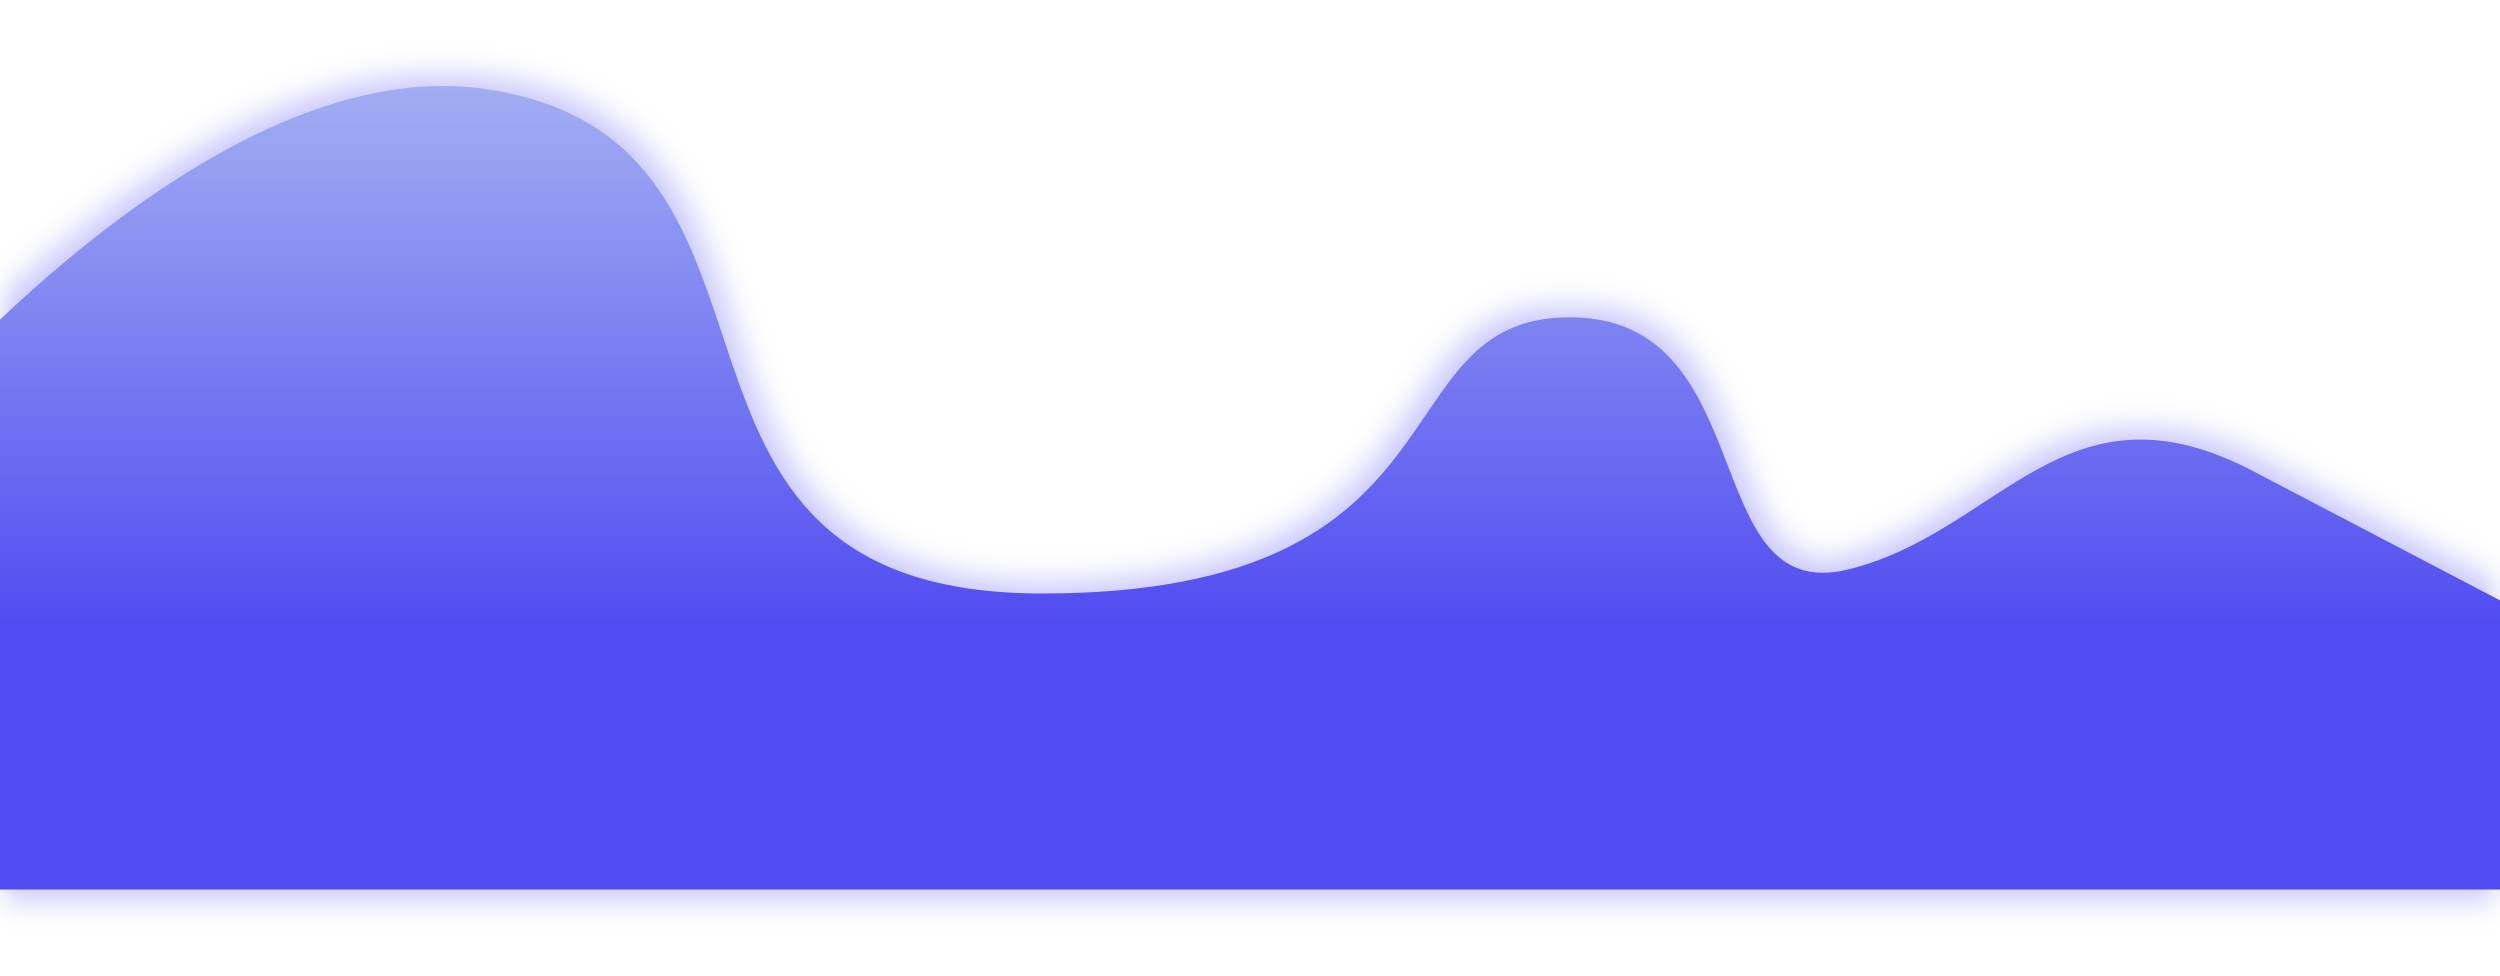
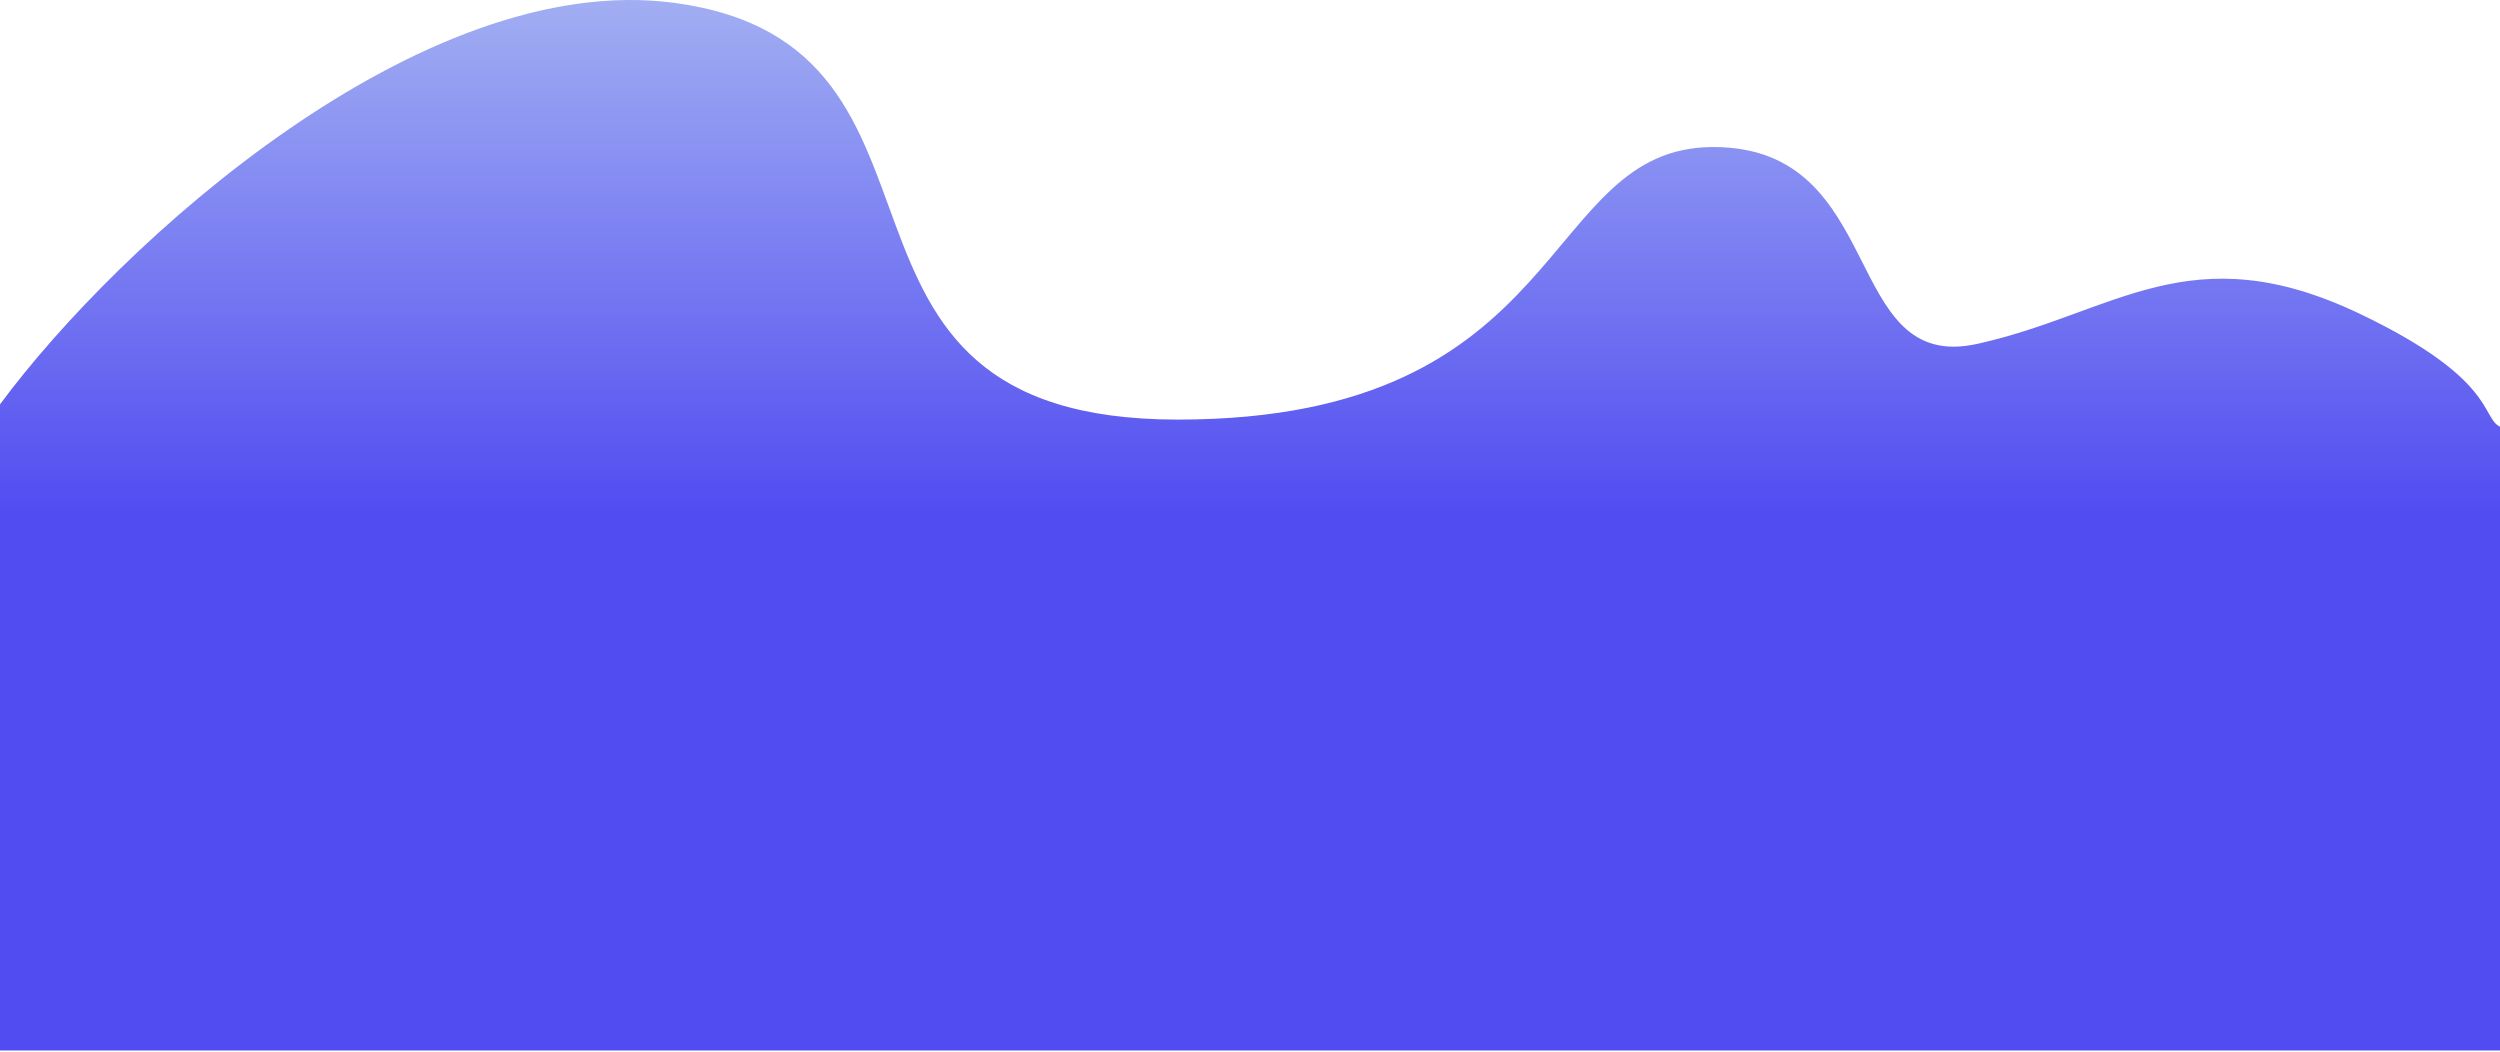
- <svg xmlns="http://www.w3.org/2000/svg" width="1512" height="590" viewBox="0 0 1512 590" fill="none">
-   <g filter="url(#filter0_d_744_89)">
-     <path d="M293.712 53.855C124.681 29.047 -77.192 259.25 -157 377.452L-157 538L1514 538V364.155L1362.63 284.924C1248.93 225.406 1209.48 322.129 1117.63 344.442C1025.78 366.755 1066.6 191.896 949.371 191.896C832.145 191.896 894.478 358.946 630.229 358.946C365.981 358.946 505.001 84.864 293.712 53.855Z" fill="url(#paint0_linear_744_89)" />
-   </g>
+ <svg xmlns="http://www.w3.org/2000/svg" width="2045" height="860" viewBox="0 0 2045 860" fill="none">
+   <path d="M551.59 2.349C344.727 -25.368 97.67 198.713 0 330.778L0 859.277L2045 859.277L2045 349.042C2029.64 341.701 2041.82 309.976 1930.5 256.777C1791.34 190.279 1729.91 256.347 1617.5 281.277C1505.09 306.207 1544.96 120.277 1401.5 120.277C1258.04 120.277 1286.82 343.223 963.426 343.223C640.033 343.223 810.169 36.995 551.59 2.349Z" fill="url(#paint0_linear_12_640)" />
  <defs>
-     <filter id="filter0_d_744_89" x="-209" y="0" width="1775" height="590" filterUnits="userSpaceOnUse" color-interpolation-filters="sRGB">
-       <feFlood flood-opacity="0" result="BackgroundImageFix" />
-       <feColorMatrix in="SourceAlpha" type="matrix" values="0 0 0 0 0 0 0 0 0 0 0 0 0 0 0 0 0 0 127 0" result="hardAlpha" />
-       <feMorphology radius="34" operator="dilate" in="SourceAlpha" result="effect1_dropShadow_744_89" />
-       <feOffset />
-       <feGaussianBlur stdDeviation="9" />
-       <feColorMatrix type="matrix" values="0 0 0 0 0.318 0 0 0 0 0.298 0 0 0 0 0.945 0 0 0 0.32 0" />
-       <feBlend mode="normal" in2="BackgroundImageFix" result="effect1_dropShadow_744_89" />
-       <feBlend mode="normal" in="SourceGraphic" in2="effect1_dropShadow_744_89" result="shape" />
-     </filter>
-     <linearGradient id="paint0_linear_744_89" x1="678.5" y1="538" x2="678.5" y2="52" gradientUnits="userSpaceOnUse">
-       <stop offset="0.329" stop-color="#514CF1" />
+     <linearGradient id="paint0_linear_12_640" x1="1022.5" y1="543.277" x2="1022.5" y2="0.277" gradientUnits="userSpaceOnUse">
+       <stop offset="0.226" stop-color="#514CF1" />
      <stop offset="1" stop-color="#A1AEF2" />
    </linearGradient>
  </defs>
</svg>
